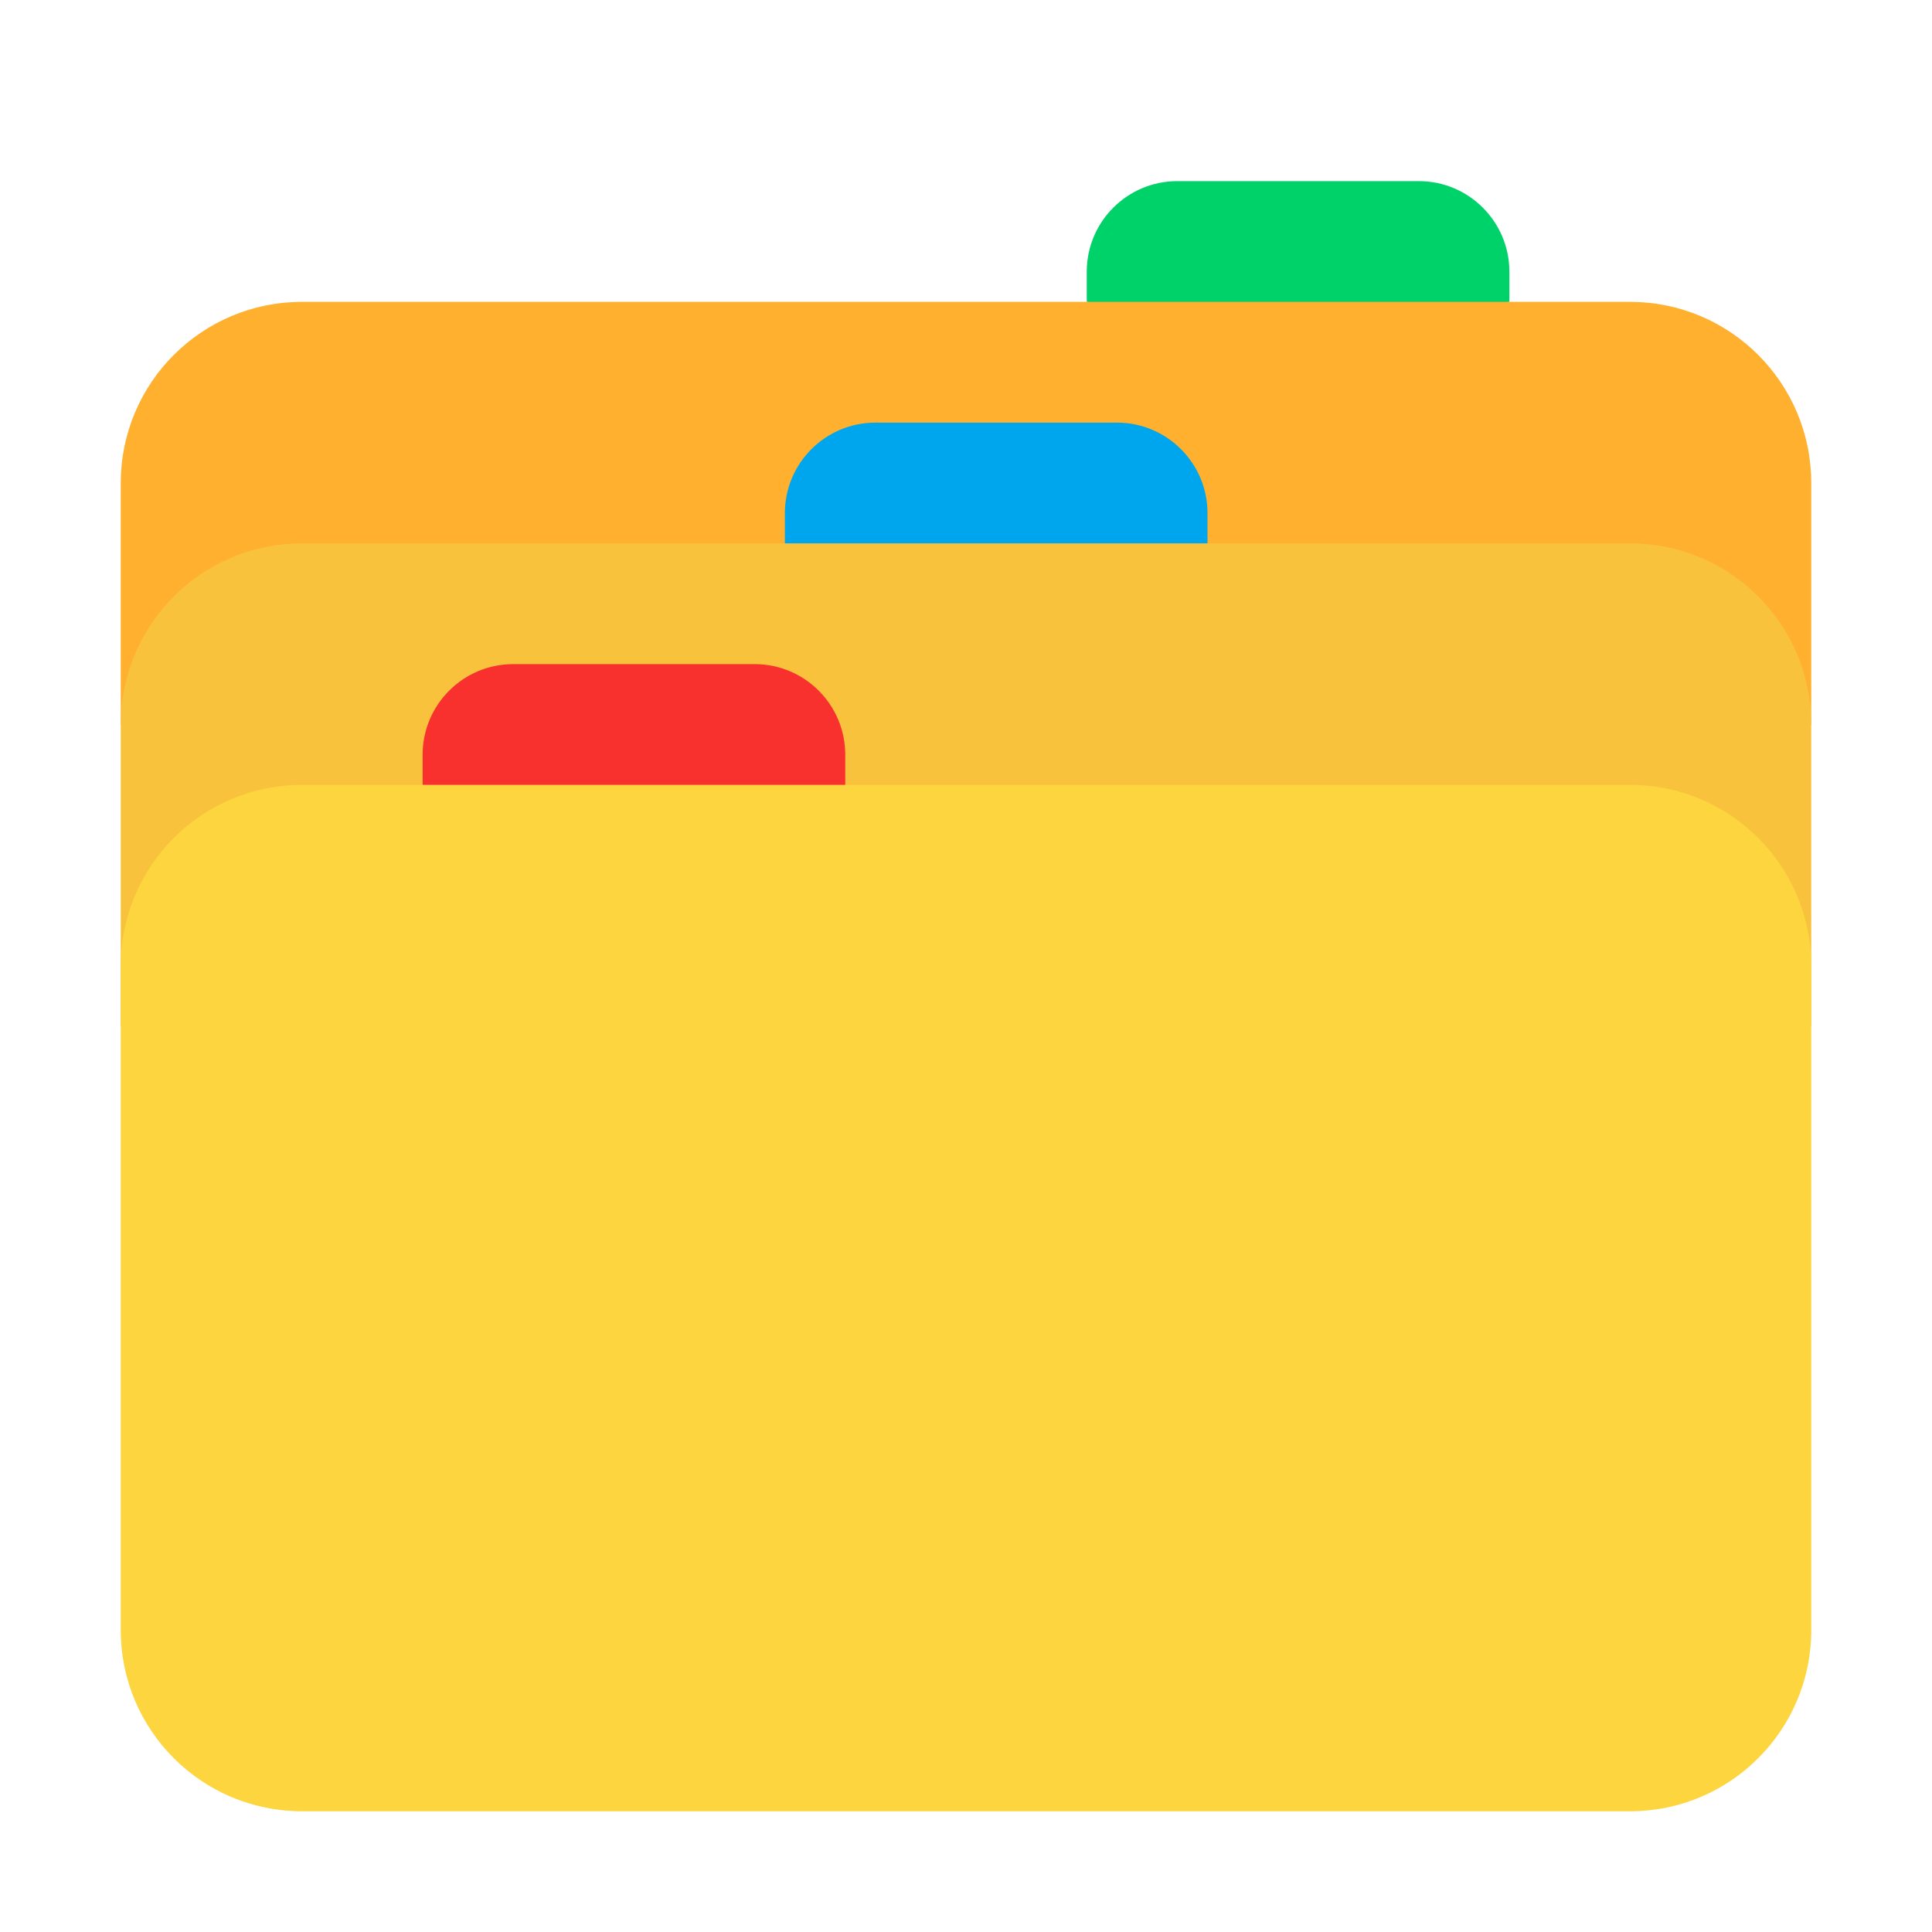
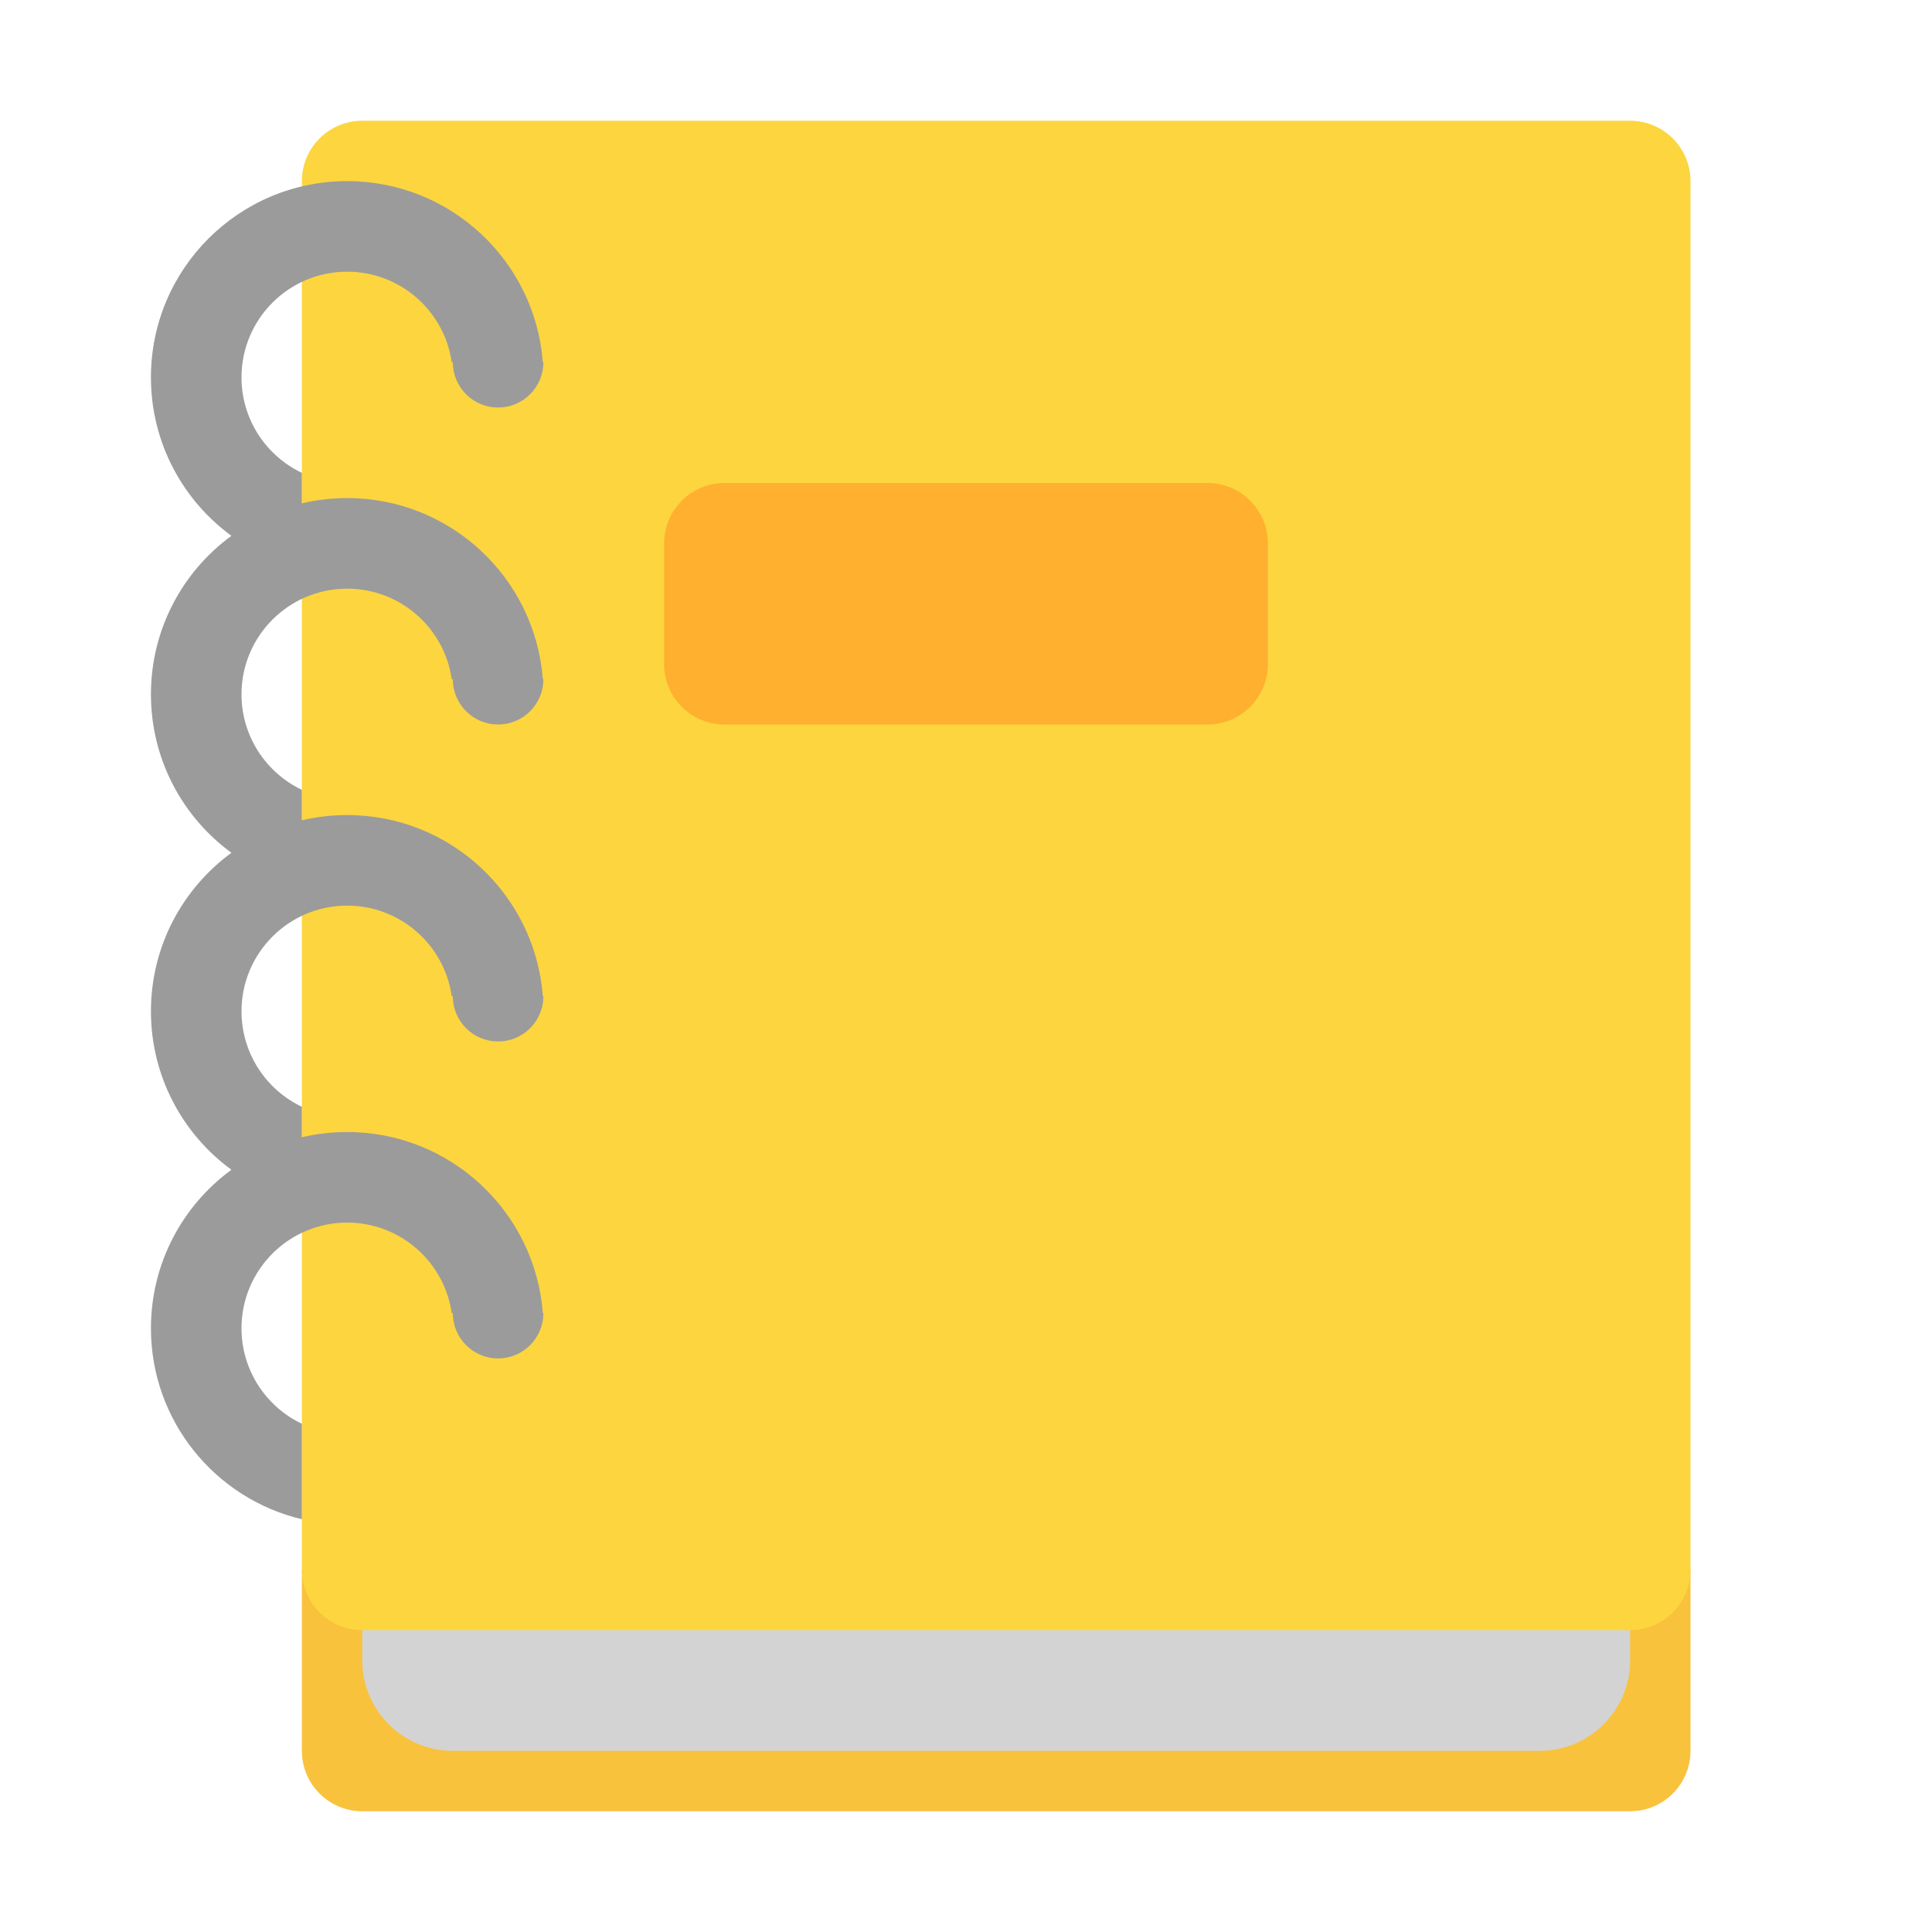
<svg xmlns="http://www.w3.org/2000/svg" width="32" height="32" viewBox="0 0 32 32" fill="none">
-   <path d="M18 4.5C18 3.672 18.672 3 19.5 3H23.5C24.328 3 25 3.672 25 4.5V5L21.5 5.5L18 5V4.5Z" fill="#00D26A" />
-   <path d="M2 8C2 6.343 3.343 5 5 5H27C28.657 5 30 6.343 30 8V12H2V8Z" fill="#FFB02E" />
-   <path d="M13 8.5C13 7.672 13.672 7 14.5 7H18.5C19.328 7 20 7.672 20 8.5V9L16.5 10L13 9V8.5Z" fill="#00A6ED" />
-   <path d="M2 12C2 10.343 3.343 9 5 9H27C28.657 9 30 10.343 30 12V17H2V12Z" fill="#F9C23C" />
-   <path d="M7 12.5C7 11.672 7.672 11 8.5 11H12.5C13.328 11 14 11.672 14 12.5V13L10.5 14L7 13V12.5Z" fill="#F8312F" />
-   <path d="M2 16C2 14.343 3.343 13 5 13H27C28.657 13 30 14.343 30 16V27C30 28.657 28.657 30 27 30H5C3.343 30 2 28.657 2 27V16Z" fill="#FCD53F" />
+   <path d="M5 26H28V29C28 29.552 27.552 30 27 30H6C5.448 30 5 29.552 5 29V26Z" fill="#F9C23C" />
+   <path d="M6 26H27V27.5C27 28.328 26.328 29 25.5 29H7.5C6.672 29 6 28.328 6 27.5V26Z" fill="#D3D3D3" />
+   <path d="M5 3C5 2.448 5.448 2 6 2H27C27.552 2 28 2.448 28 3V26C28 26.552 27.552 27 27 27H6C5.448 27 5 26.552 5 26V3Z" fill="#FCD53F" />
+   <path d="M11 9C11 8.448 11.448 8 12 8H20C20.552 8 21 8.448 21 9V11C21 11.552 20.552 12 20 12H12C11.448 12 11 11.552 11 11V9Z" fill="#FFB02E" />
+   <path d="M7.482 6C7.361 5.152 6.632 4.5 5.75 4.5C4.784 4.5 4 5.284 4 6.25C4 6.948 4.409 7.551 5 7.832V8.337C5.241 8.28 5.492 8.25 5.75 8.25C7.461 8.25 8.863 9.572 8.991 11.25H9C9 11.348 8.981 11.446 8.943 11.537C8.905 11.628 8.85 11.711 8.78 11.78C8.711 11.85 8.628 11.905 8.537 11.943C8.446 11.981 8.348 12 8.25 12C8.152 12 8.054 11.981 7.963 11.943C7.872 11.905 7.789 11.85 7.72 11.78C7.65 11.711 7.595 11.628 7.557 11.537C7.519 11.446 7.5 11.348 7.5 11.25H7.482C7.361 10.402 6.632 9.75 5.75 9.75C4.784 9.75 4 10.534 4 11.5C4 12.198 4.409 12.801 5 13.082V13.587C5.241 13.53 5.492 13.5 5.75 13.5C7.461 13.5 8.863 14.822 8.991 16.5H9C9 16.599 8.981 16.696 8.943 16.787C8.905 16.878 8.85 16.961 8.78 17.03C8.711 17.1 8.628 17.155 8.537 17.193C8.446 17.231 8.348 17.25 8.25 17.25C8.152 17.25 8.054 17.231 7.963 17.193C7.872 17.155 7.789 17.1 7.72 17.03C7.65 16.961 7.595 16.878 7.557 16.787C7.519 16.696 7.5 16.599 7.5 16.5H7.482C7.361 15.652 6.632 15 5.75 15C4.784 15 4 15.784 4 16.75C4 17.448 4.409 18.051 5 18.332V18.837C5.241 18.78 5.492 18.75 5.75 18.75C7.461 18.75 8.863 20.072 8.991 21.75H9C9 21.849 8.981 21.946 8.943 22.037C8.905 22.128 8.85 22.211 8.78 22.28C8.711 22.35 8.628 22.405 8.537 22.443C8.446 22.481 8.348 22.5 8.25 22.5C8.152 22.5 8.054 22.481 7.963 22.443C7.872 22.405 7.789 22.35 7.72 22.28C7.65 22.211 7.595 22.128 7.557 22.037C7.519 21.946 7.5 21.849 7.5 21.75H7.482C7.361 20.902 6.632 20.25 5.75 20.25C4.784 20.25 4 21.034 4 22C4 22.698 4.409 23.301 5 23.582V25.163C3.567 24.825 2.5 23.537 2.5 22C2.5 20.922 3.025 19.966 3.833 19.375C3.025 18.784 2.5 17.828 2.5 16.75C2.5 15.672 3.025 14.716 3.833 14.125C3.025 13.534 2.5 12.578 2.5 11.5C2.5 10.422 3.025 9.466 3.833 8.875C3.025 8.284 2.5 7.328 2.5 6.25C2.5 4.455 3.955 3 5.75 3C7.461 3 8.863 4.322 8.991 6H9C9 6.098 8.981 6.196 8.943 6.287C8.905 6.378 8.85 6.461 8.78 6.53C8.711 6.6 8.628 6.655 8.537 6.693C8.446 6.731 8.348 6.75 8.25 6.75C8.152 6.75 8.054 6.731 7.963 6.693C7.872 6.655 7.789 6.6 7.72 6.53C7.65 6.461 7.595 6.378 7.557 6.287C7.519 6.196 7.5 6.098 7.5 6H7.482Z" fill="#9B9B9B" />
</svg>
